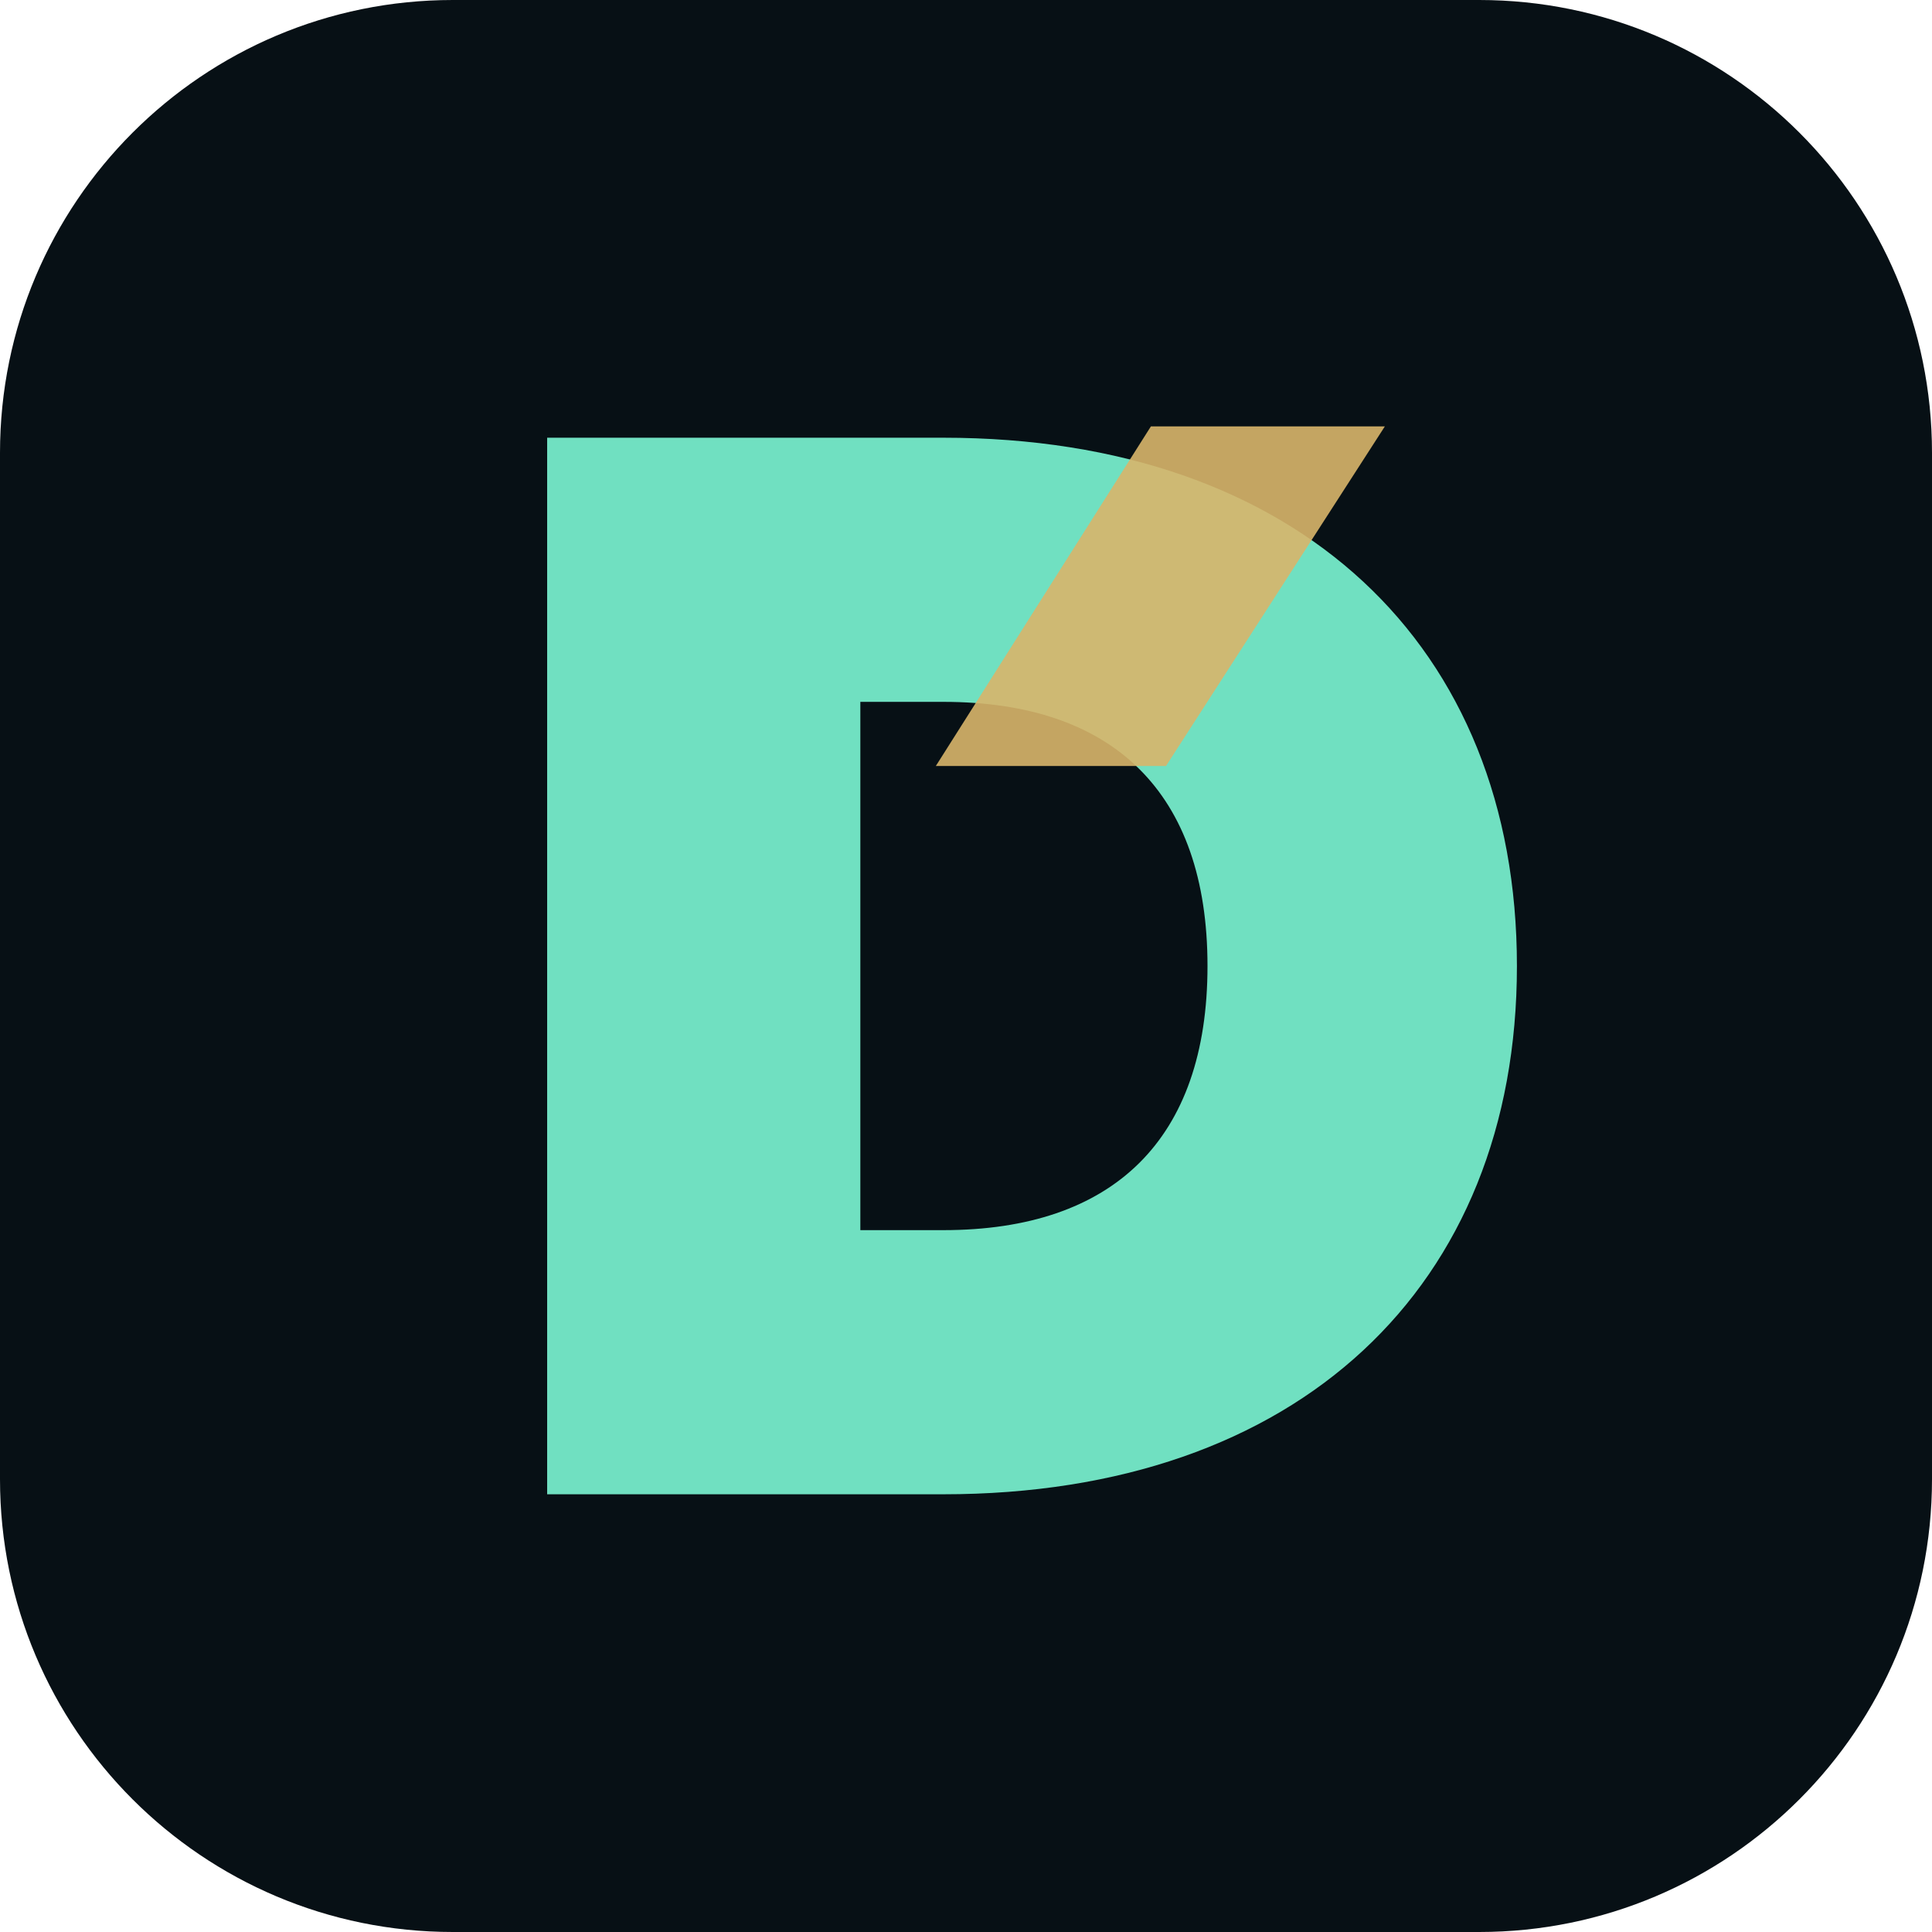
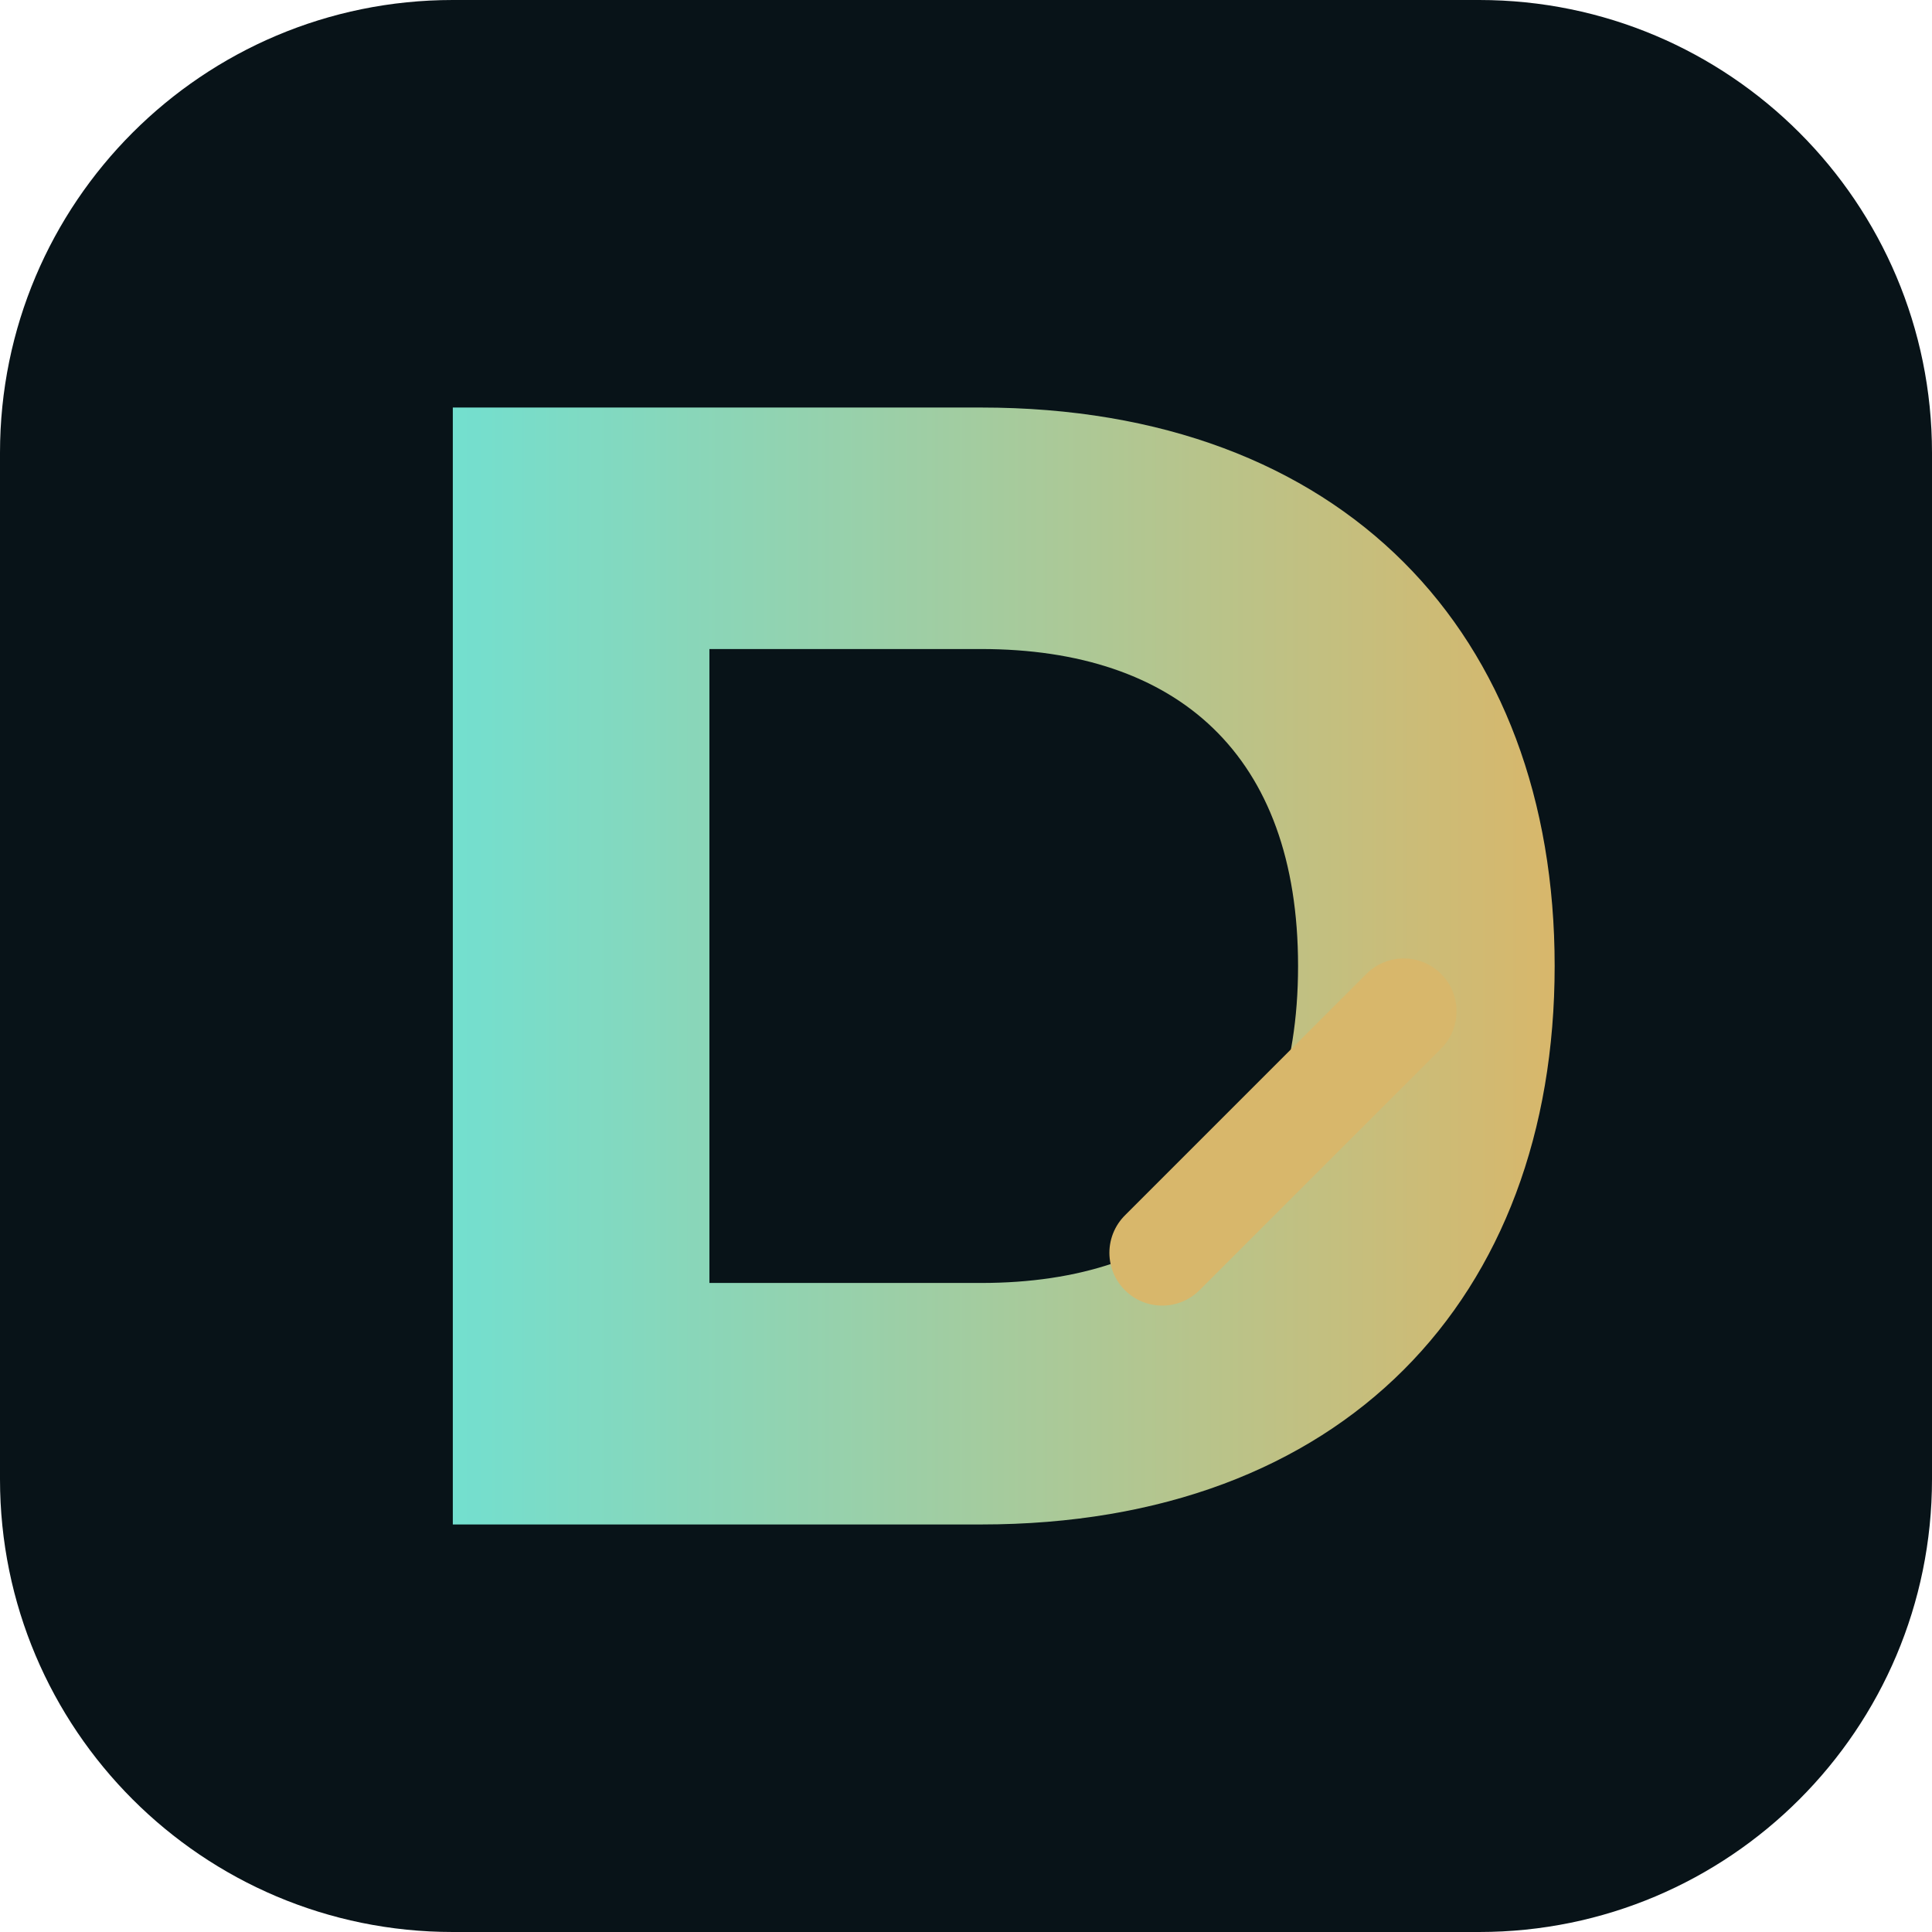
- <svg xmlns="http://www.w3.org/2000/svg" viewBox="0 0 512 512">
-   <rect width="512" height="512" rx="120" fill="#071015" />
-   <path d="M145 116h105c94 0 152 55 152 140s-58 140-152 140H145V116Zm83 70v140h22c45 0 70-24 70-70s-25-70-70-70h-22Z" fill="#70e0c1" />
-   <path d="M305 113h62l-58 90h-61l57-90Z" fill="#d8b56a" opacity=".9" />
+ <svg xmlns="http://www.w3.org/2000/svg" viewBox="0 0 128 128">
+   <defs>
+     <linearGradient id="g" x1="0" x2="1">
+       <stop stop-color="#73dfcf" />
+       <stop offset="1" stop-color="#d8b76b" />
+     </linearGradient>
+   </defs>
+   <rect width="128" height="128" rx="30" fill="#081318" />
+   <path d="M30 27h35c24 0 38 15 38 37s-14 37-38 37H30V27zm17 16v42h18c13 0 21-7 21-21s-8-21-21-21H47z" fill="url(#g)" />
+   <path d="M77 83l16-16" stroke="#d8b76b" stroke-width="7" stroke-linecap="round" />
</svg>
